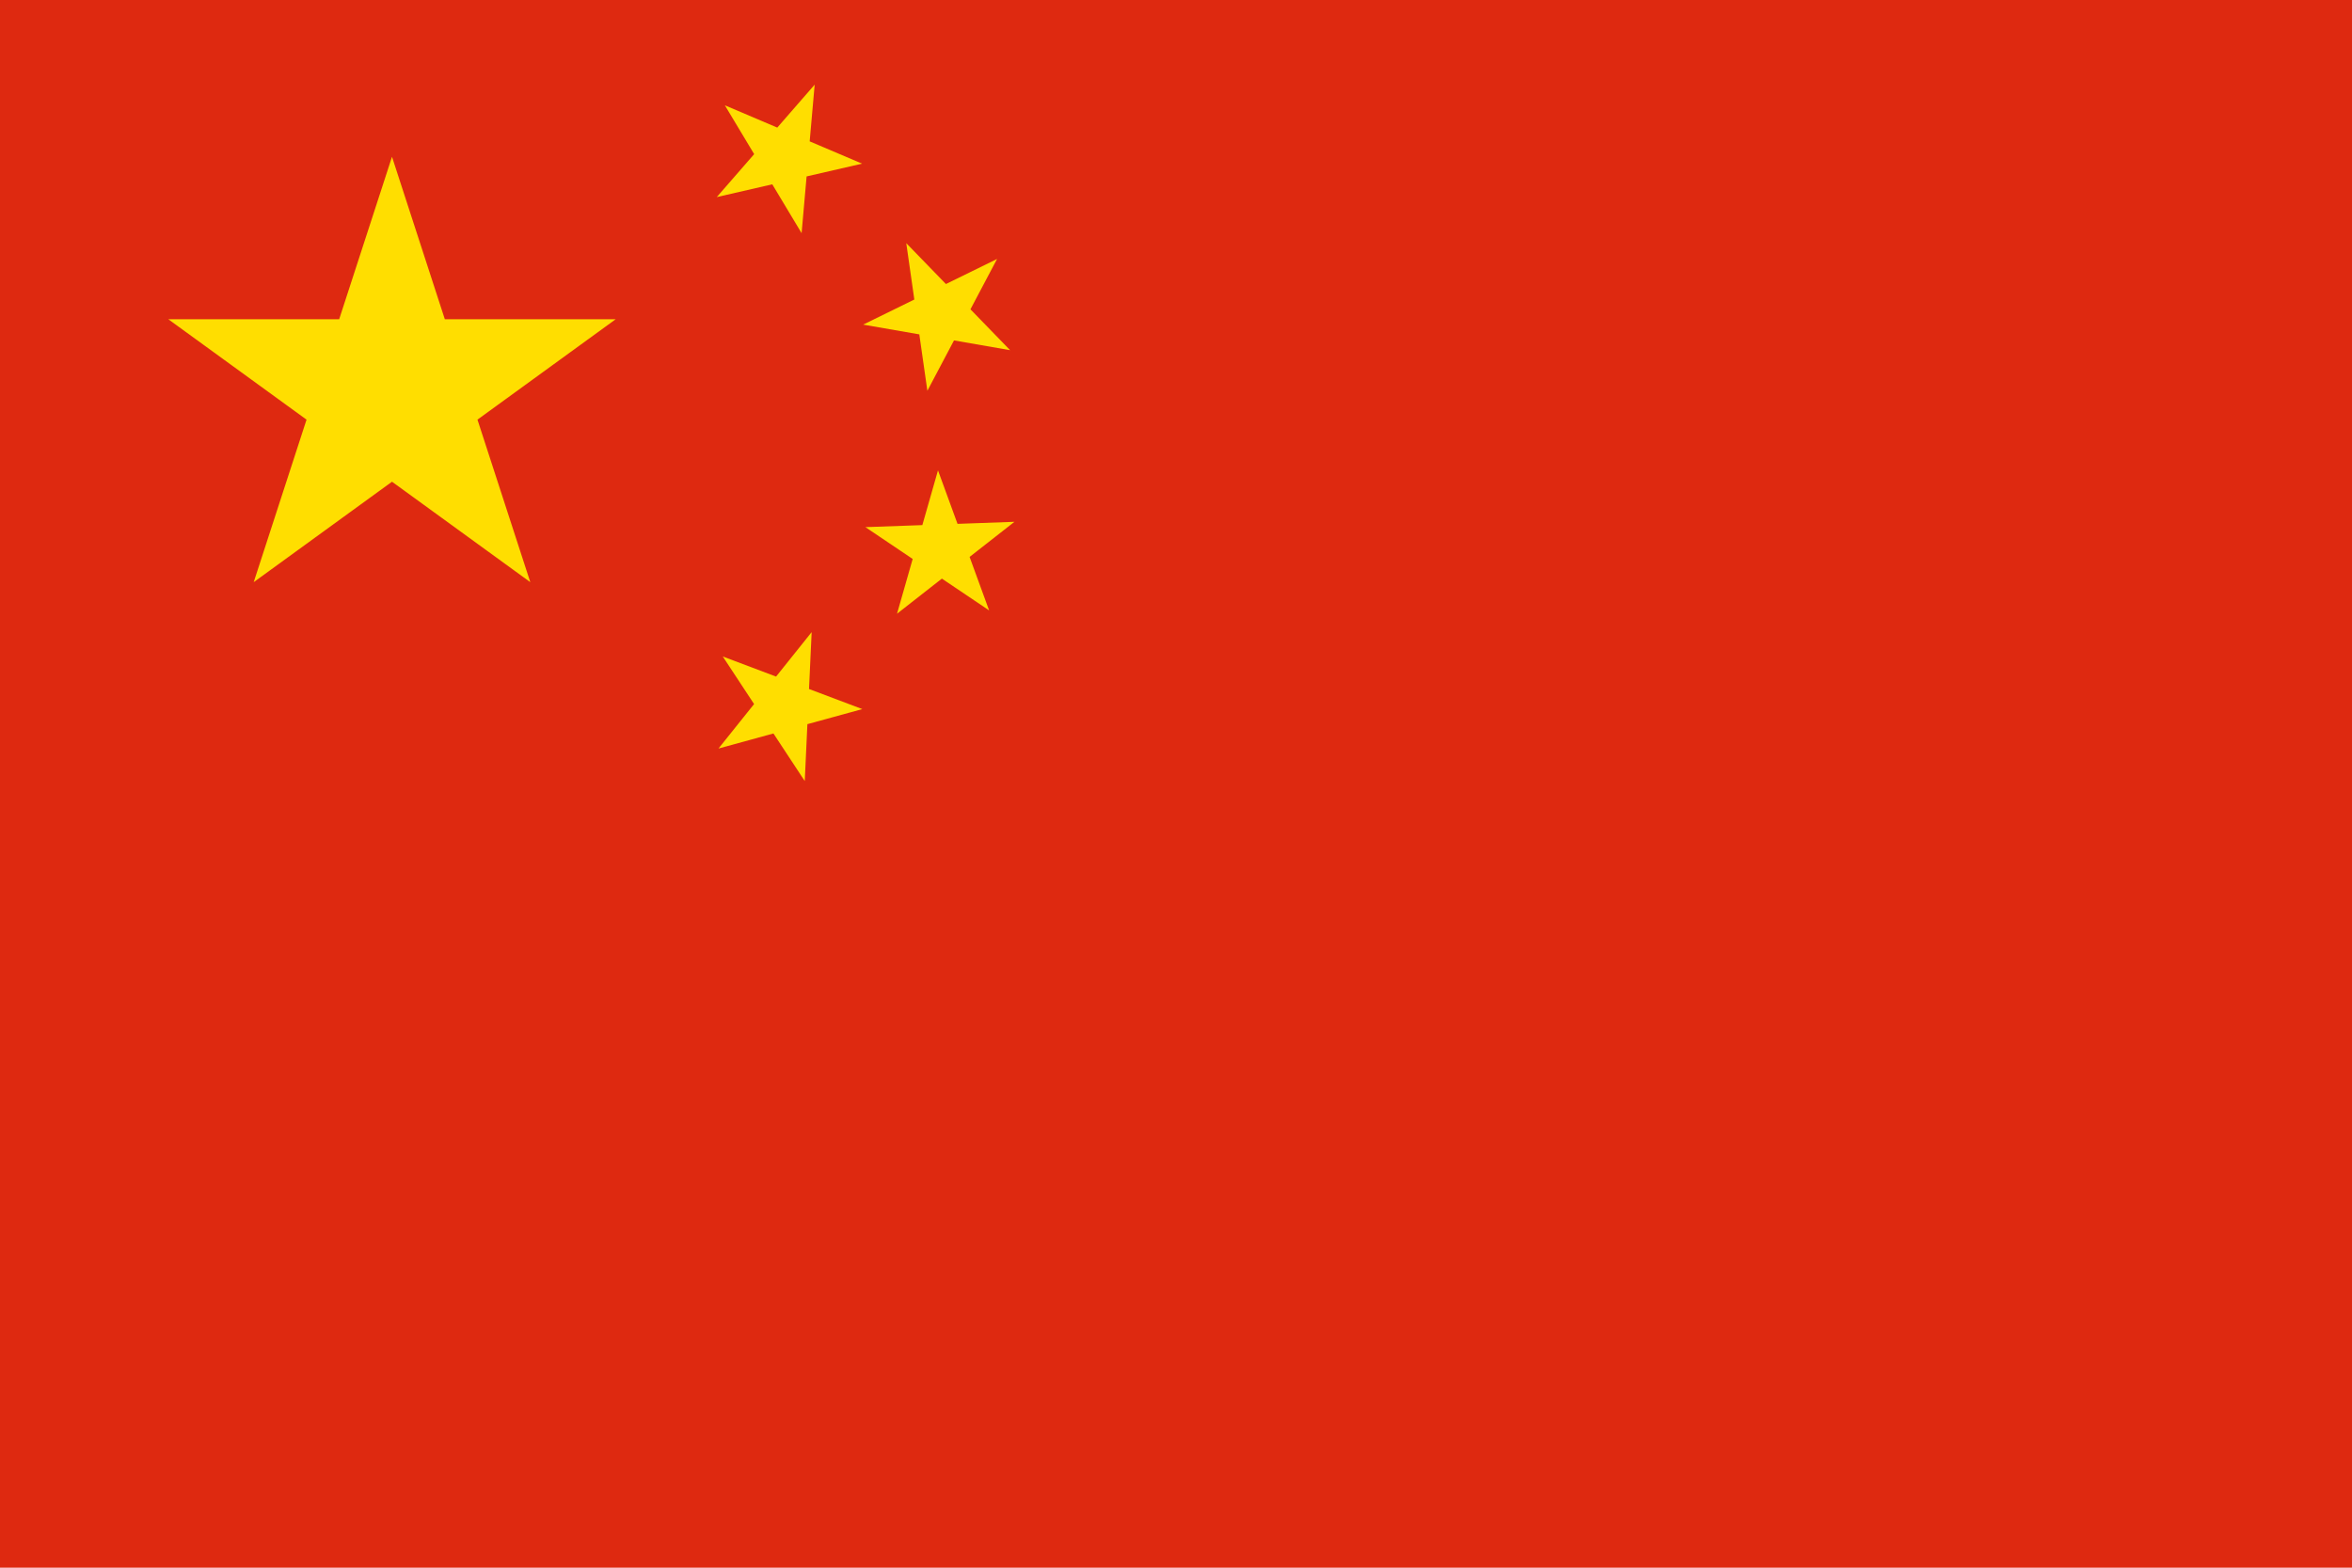
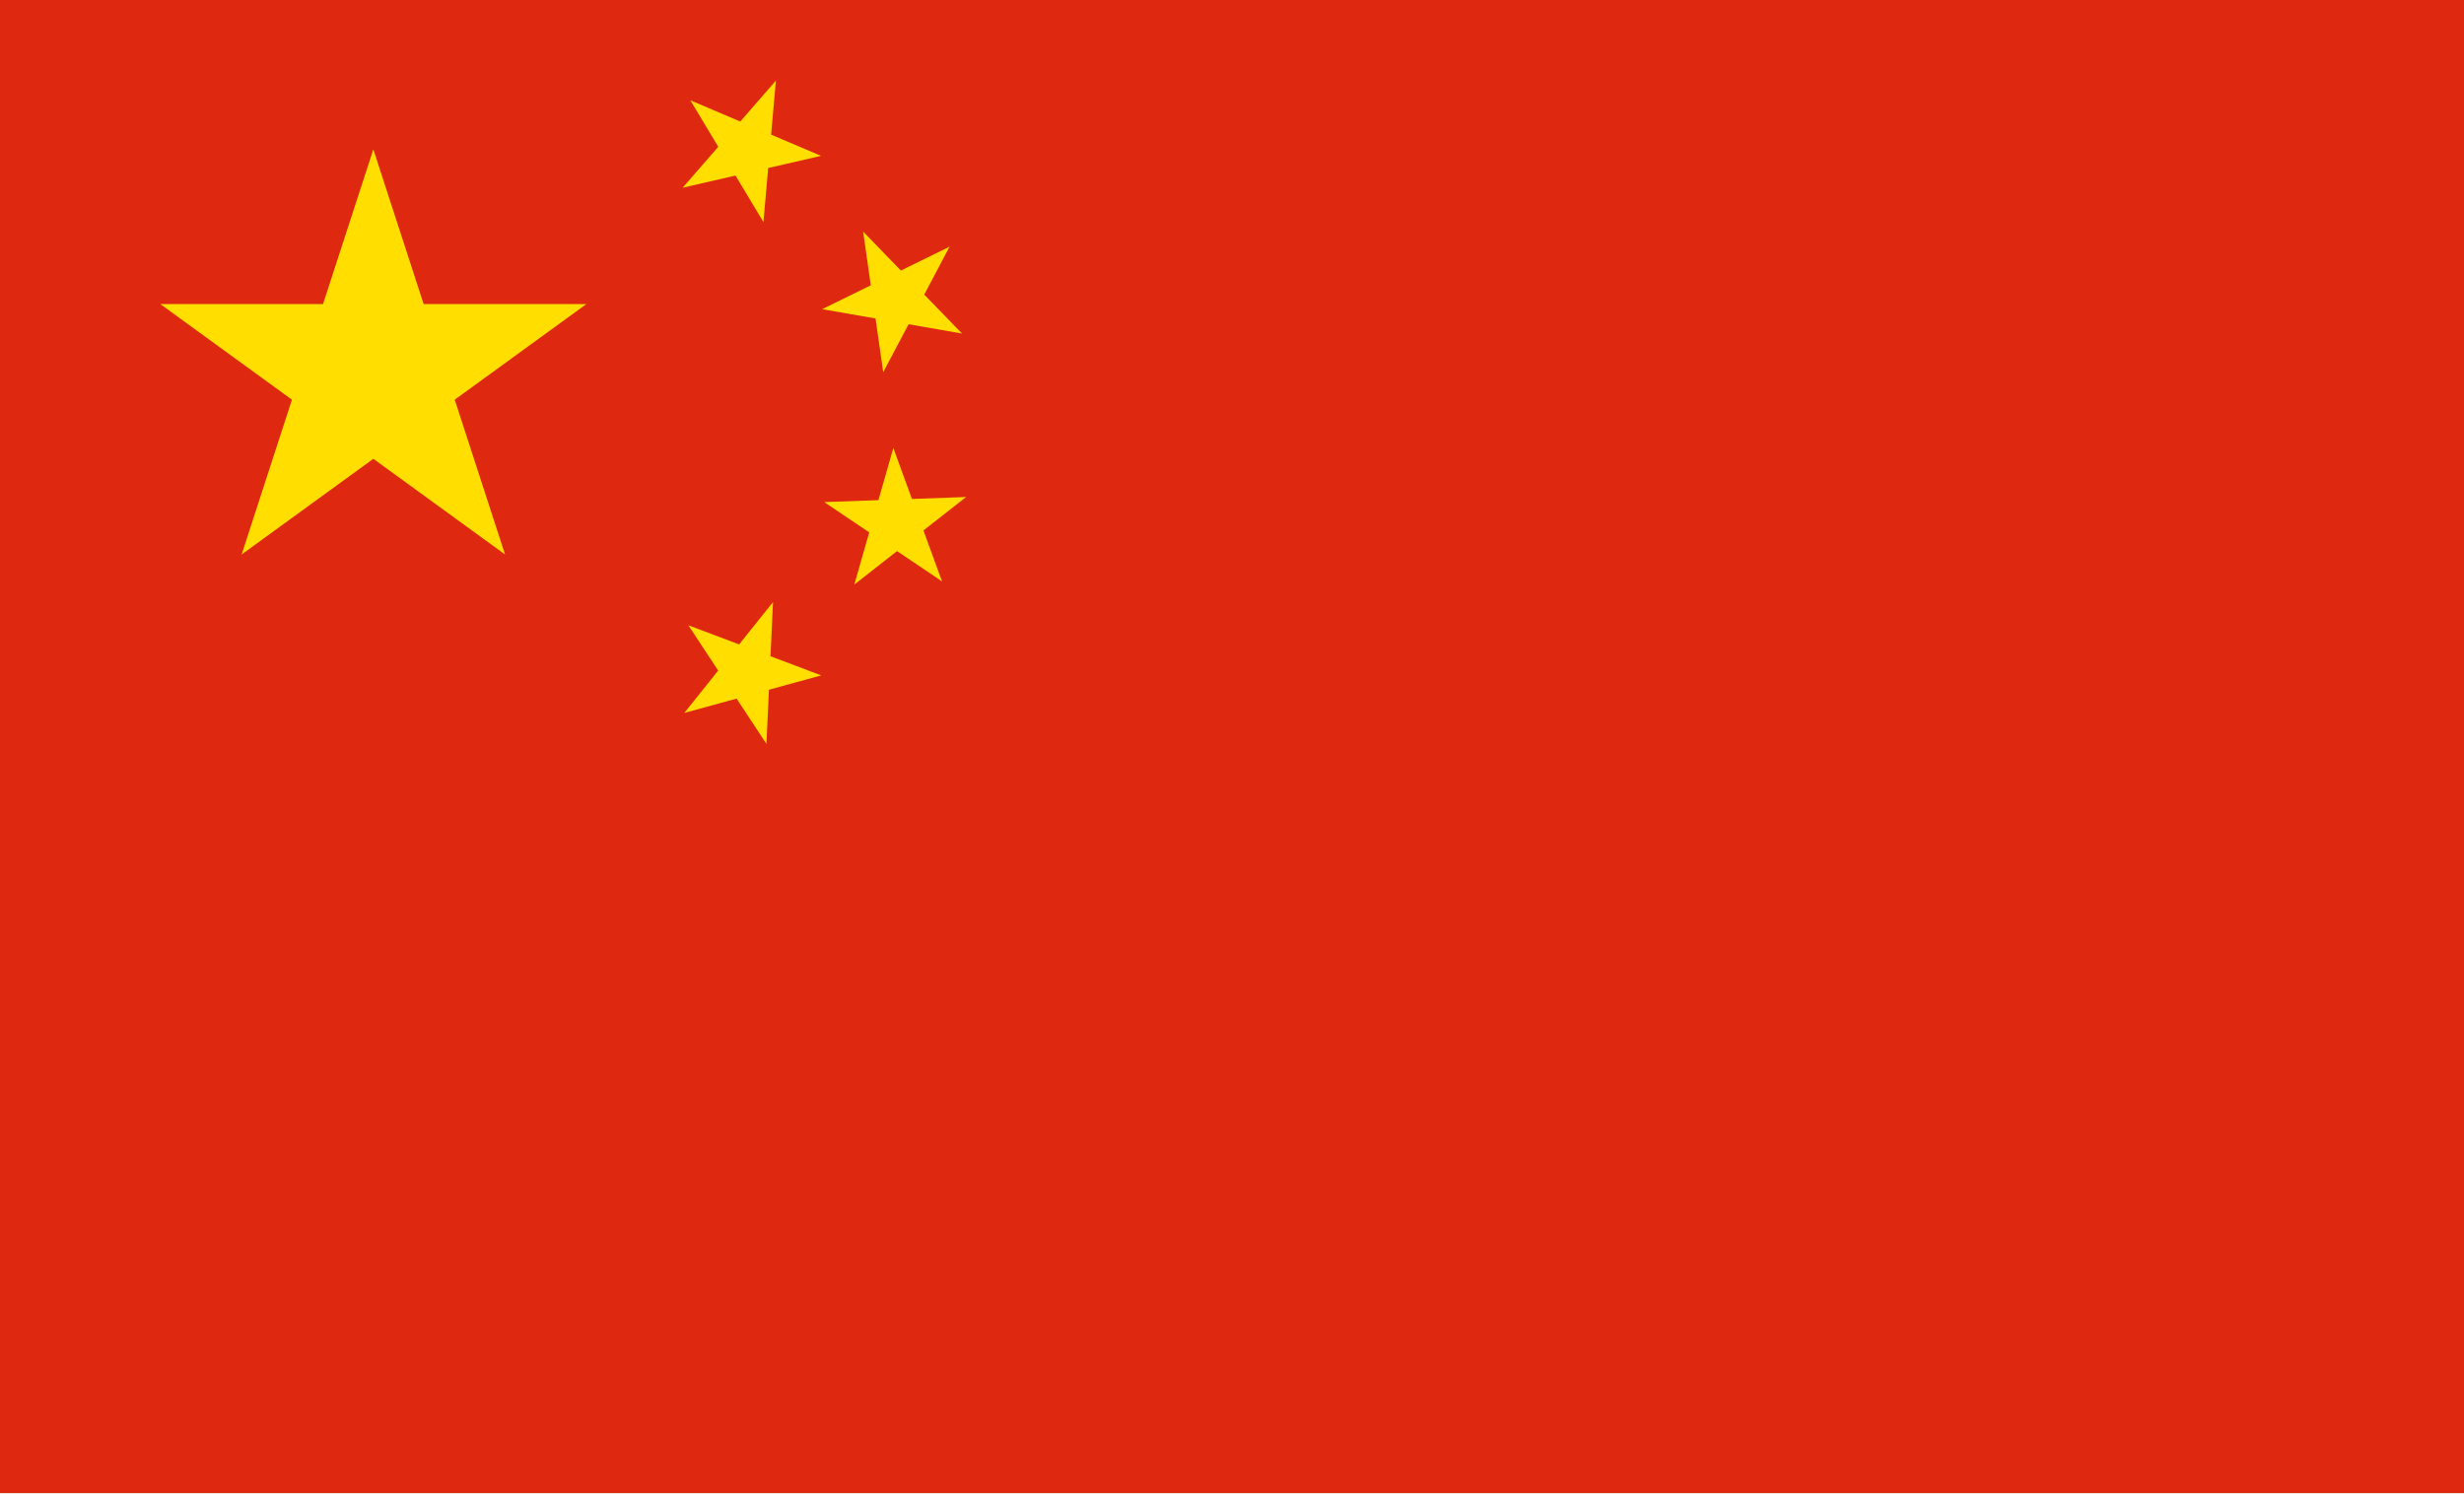
- <svg xmlns="http://www.w3.org/2000/svg" xmlns:xlink="http://www.w3.org/1999/xlink" width="900" height="600" viewBox="0 0 30 20">
+ <svg xmlns="http://www.w3.org/2000/svg" xmlns:xlink="http://www.w3.org/1999/xlink" width="100%" height="100%" viewBox="0 0 33 20">
  <defs>
    <path id="s" d="M0,-1 0.588,0.809 -0.951,-0.309H0.951L-0.588,0.809z" fill="#ffde00" />
  </defs>
-   <rect width="30" height="20" fill="#de2910" />
+   <rect width="33" height="20" fill="#de2910" />
  <use xlink:href="#s" transform="translate(5,5) scale(3)" />
  <use xlink:href="#s" transform="translate(10,2) rotate(23.03624)" />
  <use xlink:href="#s" transform="translate(12,4) rotate(45.8699)" />
  <use xlink:href="#s" transform="translate(12,7) rotate(69.9454)" />
  <use xlink:href="#s" transform="translate(10,9) rotate(20.65981)" />
</svg>
